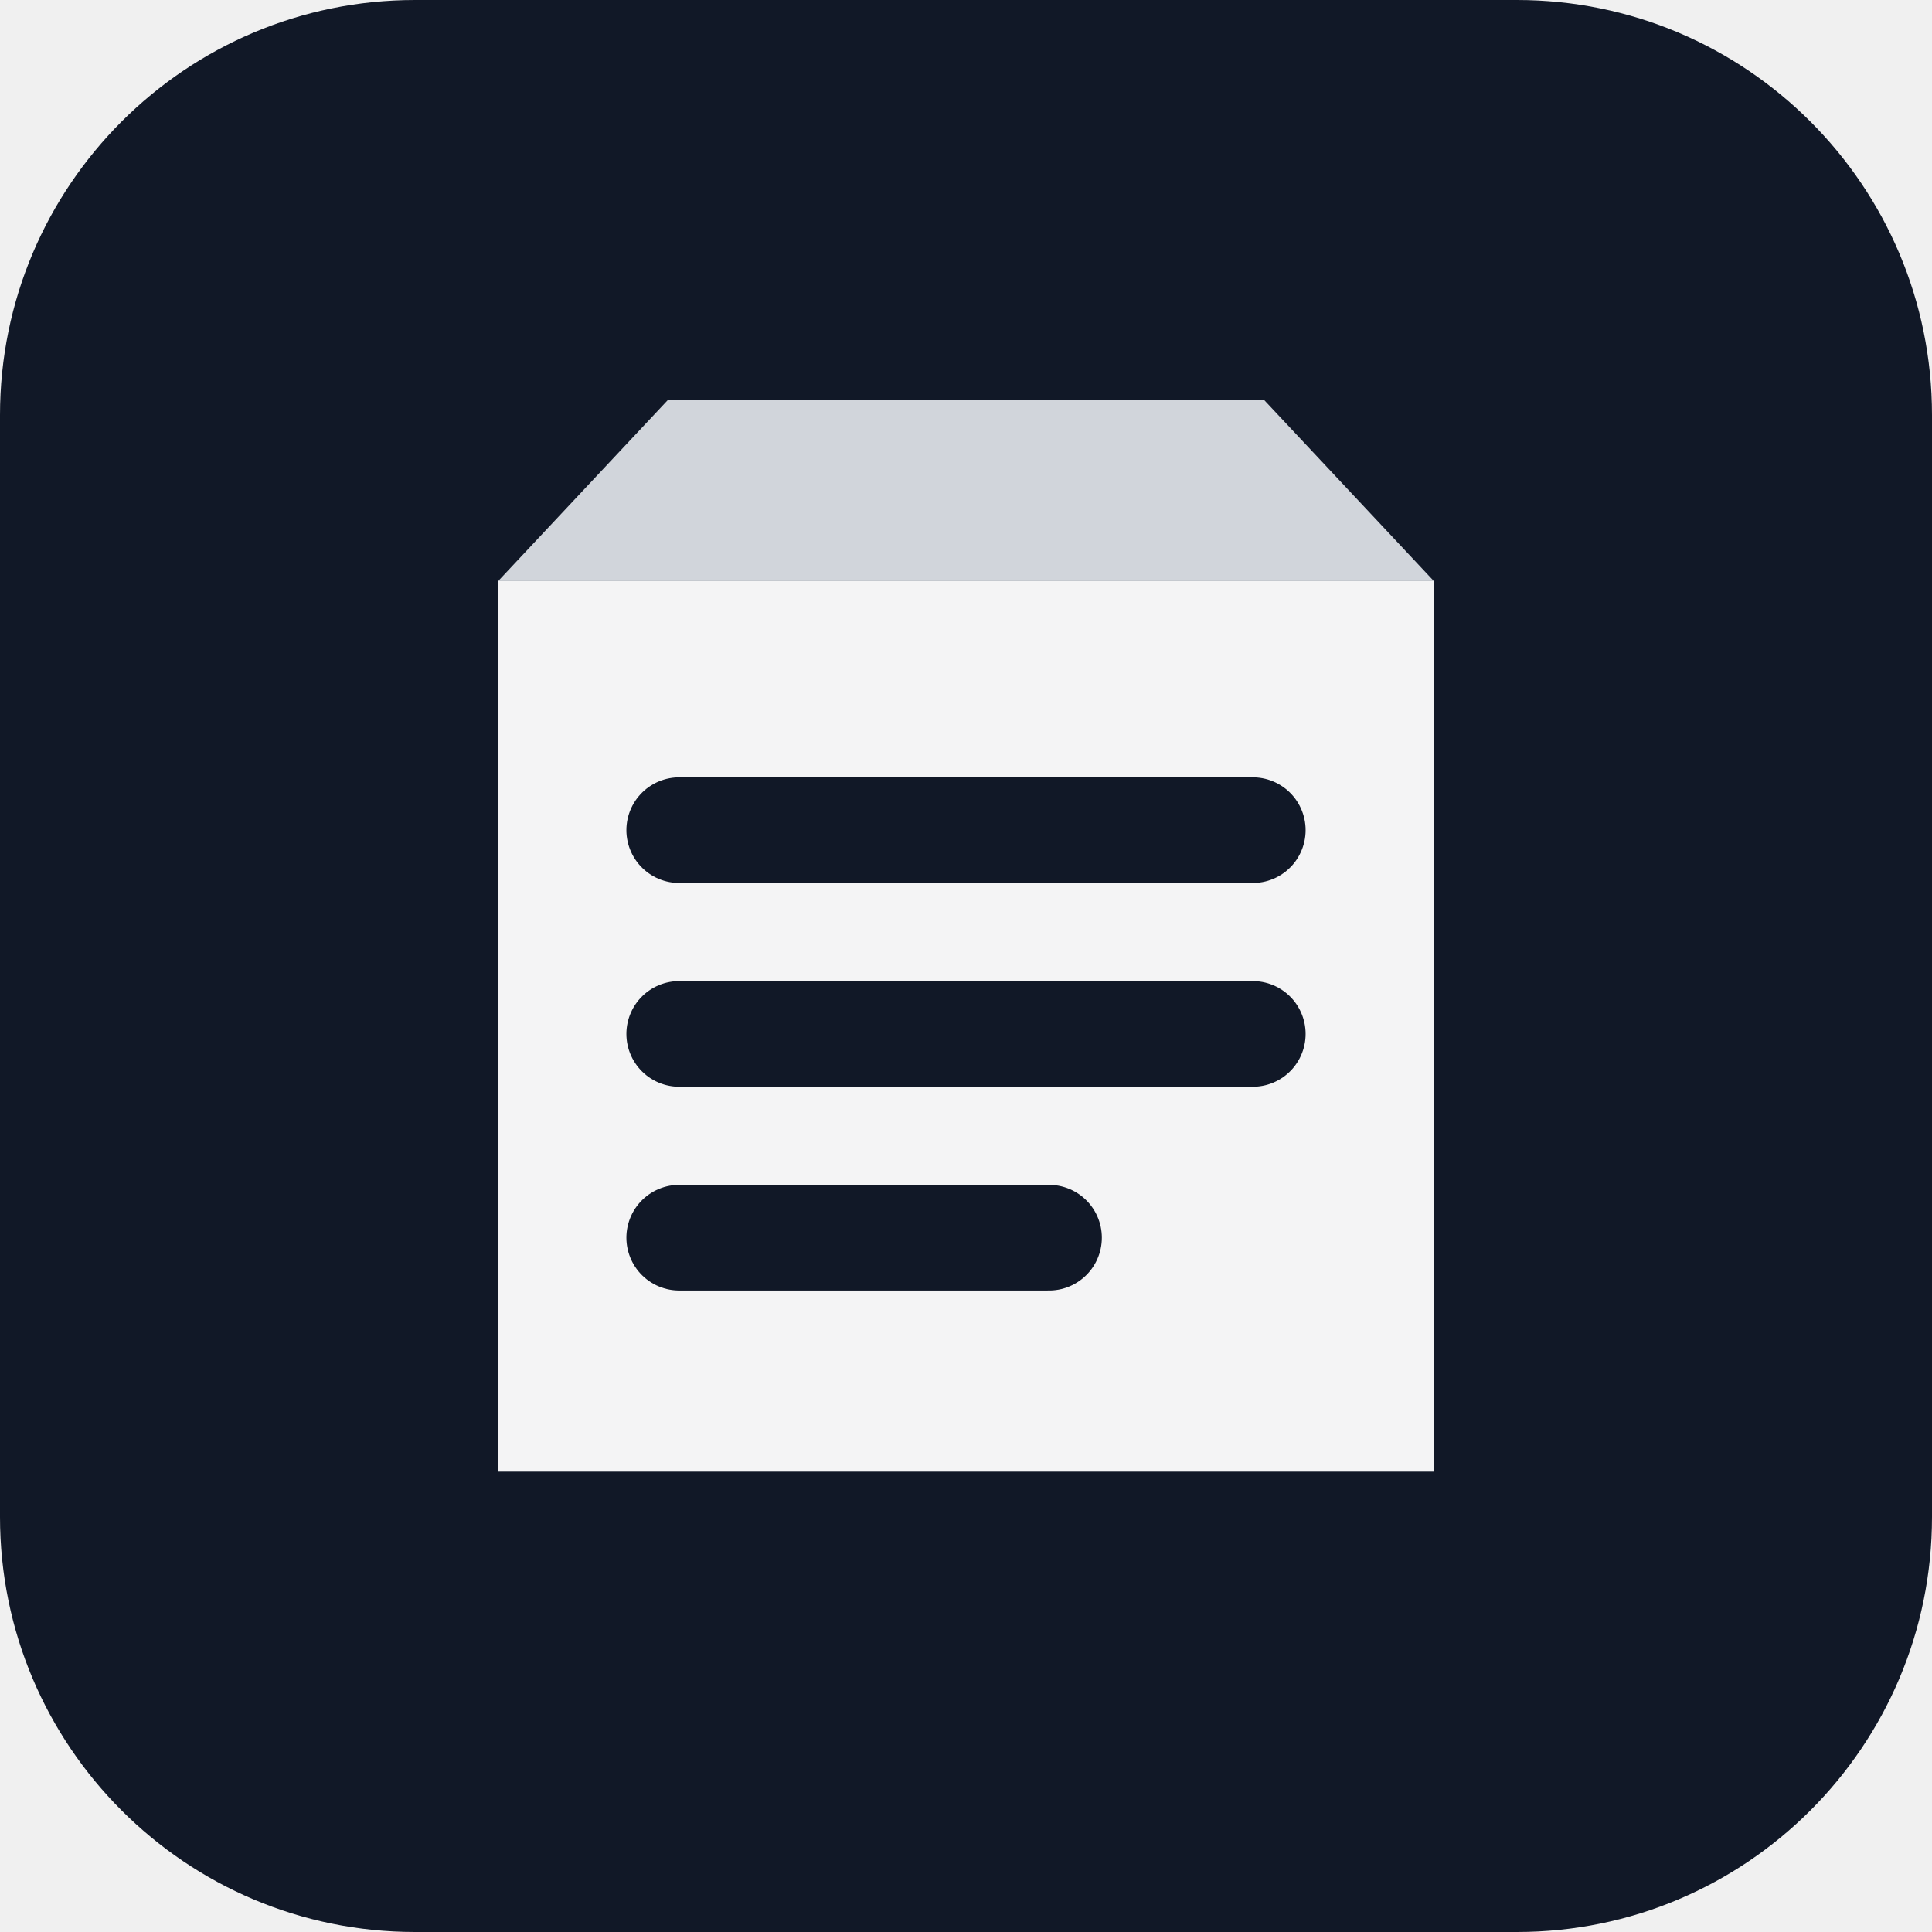
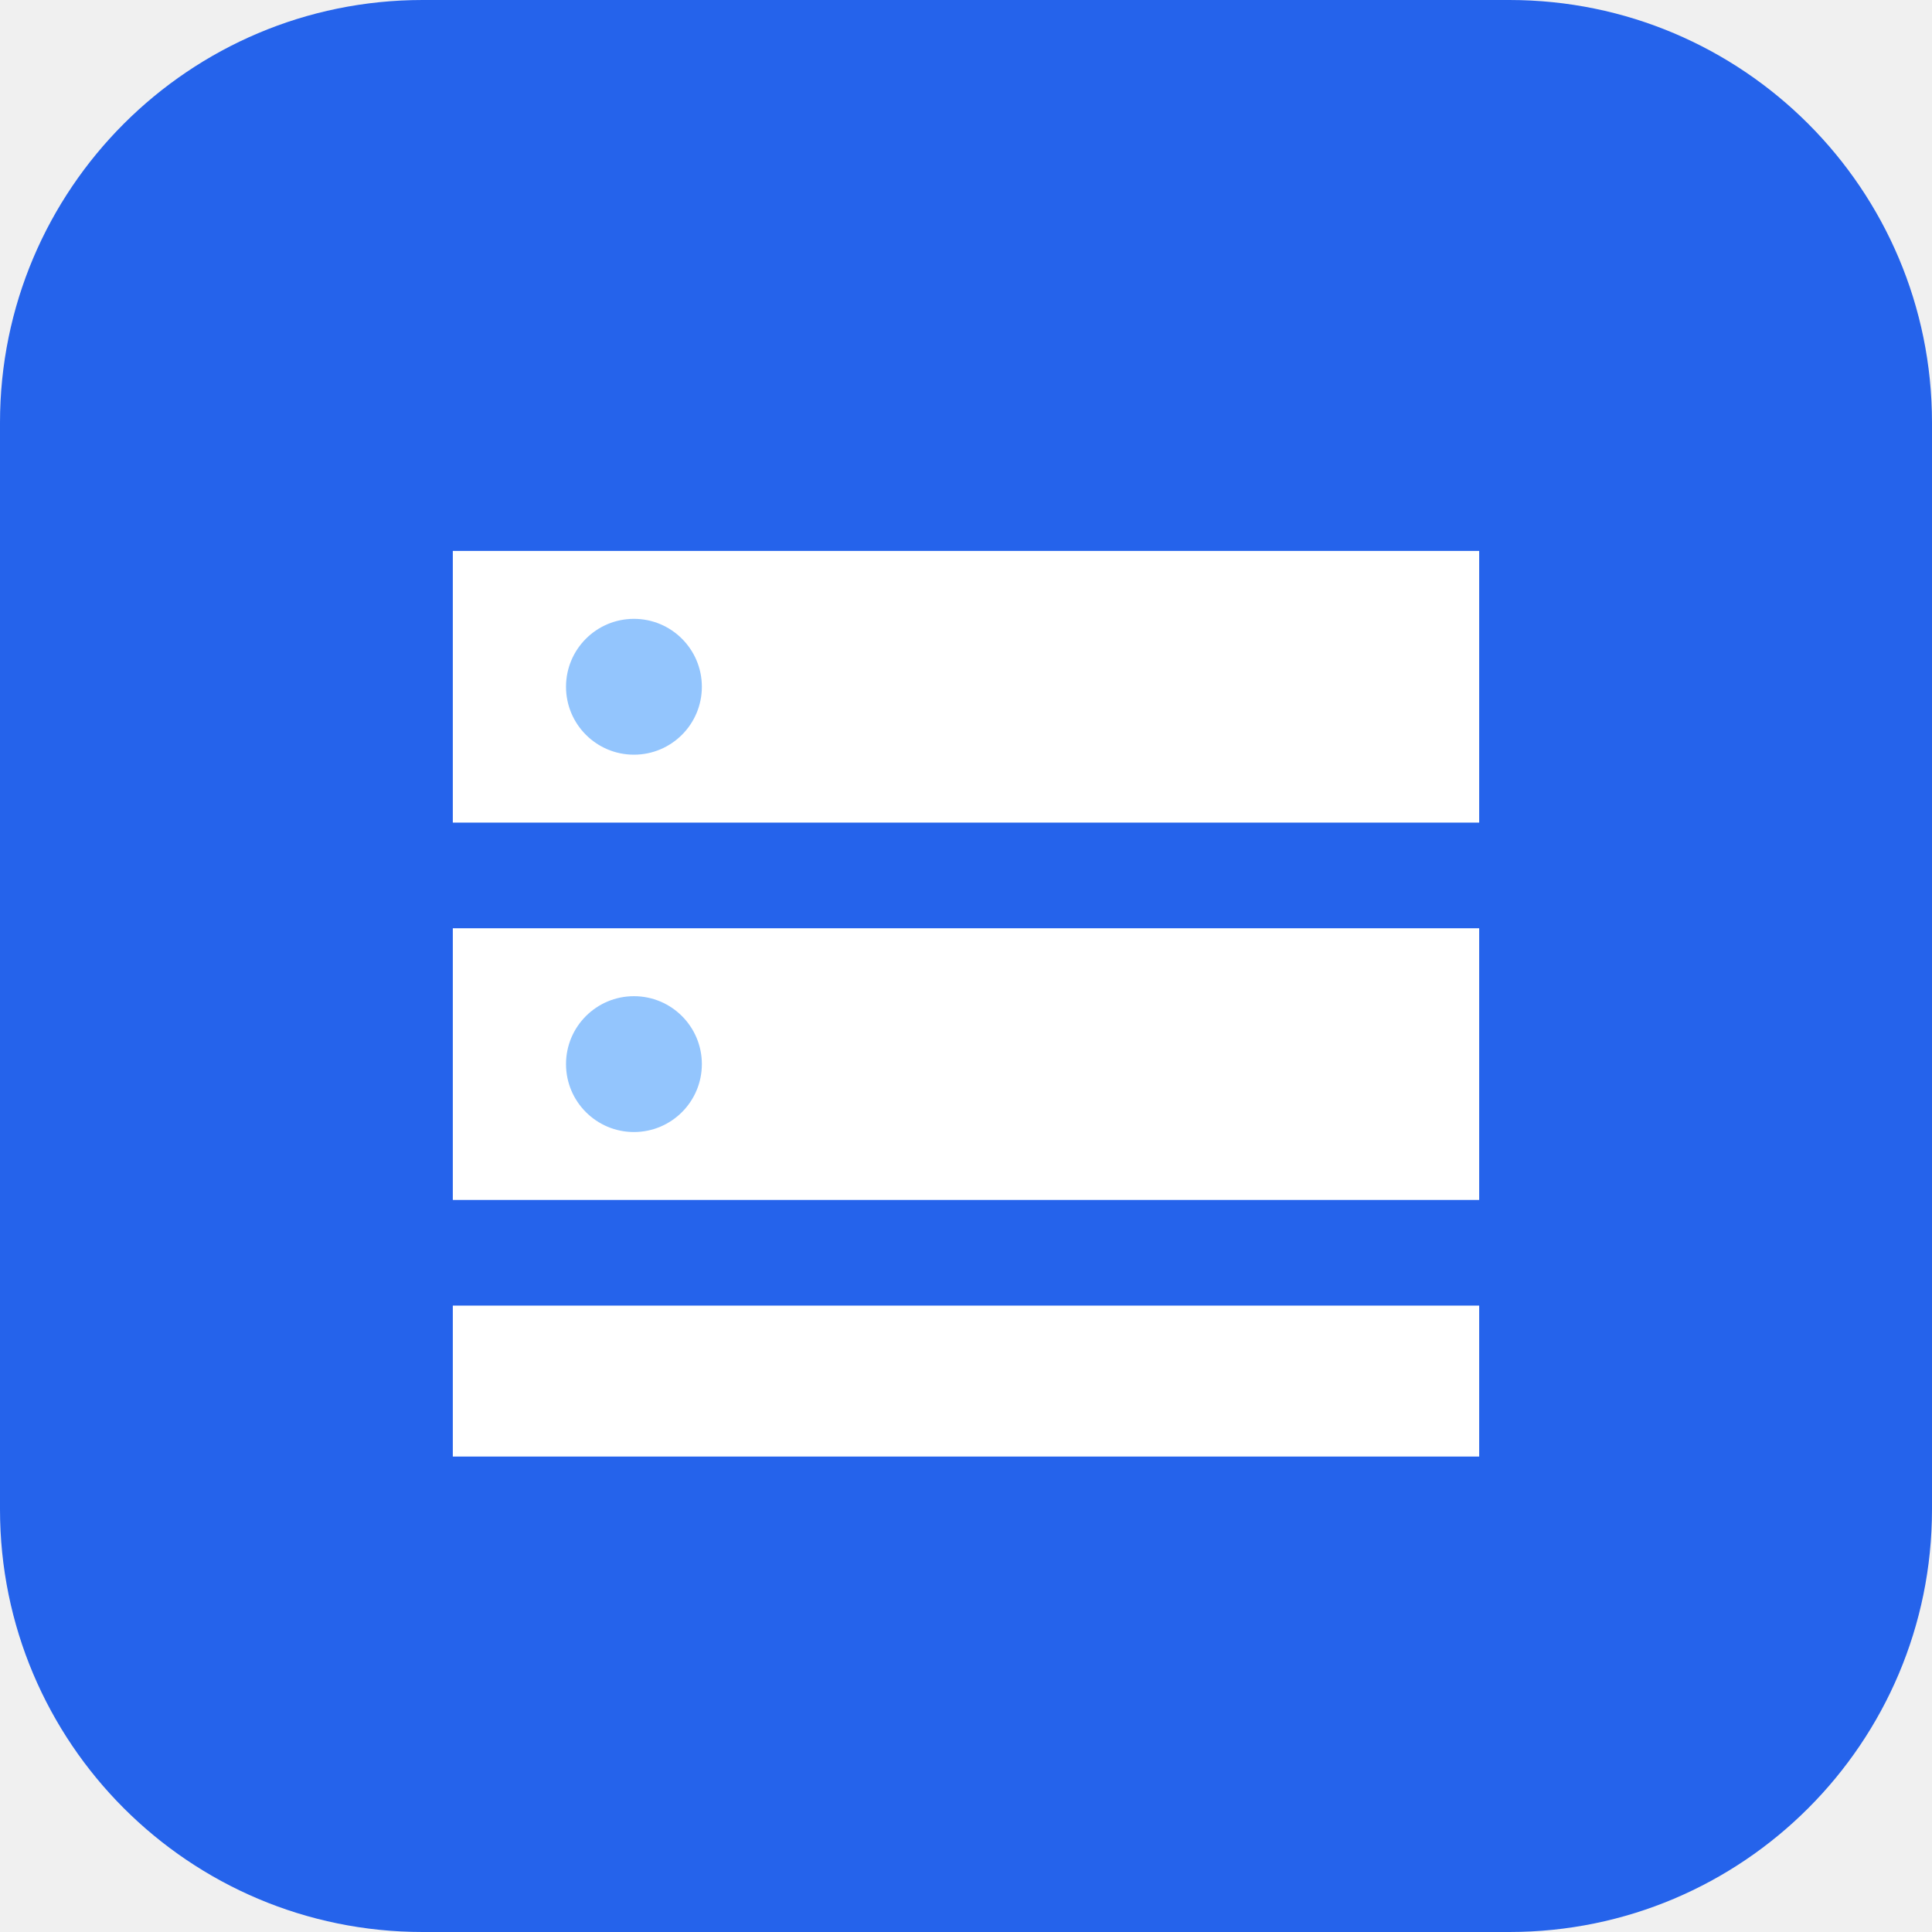
<svg xmlns="http://www.w3.org/2000/svg" viewBox="0 0 512 512">
-   <rect width="512" height="512" rx="110" fill="#111827" />
-   <path d="M132 154h248v236H132z" fill="#fff" opacity=".95" />
-   <path d="M132 154l45-48h158l45 48" fill="#d1d5db" />
-   <path d="M180 220h152M180 274h152M180 328h98" stroke="#111827" stroke-width="28" stroke-linecap="round" />
+   <rect width="512" height="512" rx="112" fill="#2563eb" />
+   <path fill="#fff" d="M120 146h272v72H120zM120 246h272v72H120zM120 346h272v40H120z" />
+   <circle cx="168" cy="182" r="18" fill="#93c5fd" />
+   <circle cx="168" cy="282" r="18" fill="#93c5fd" />
</svg>
